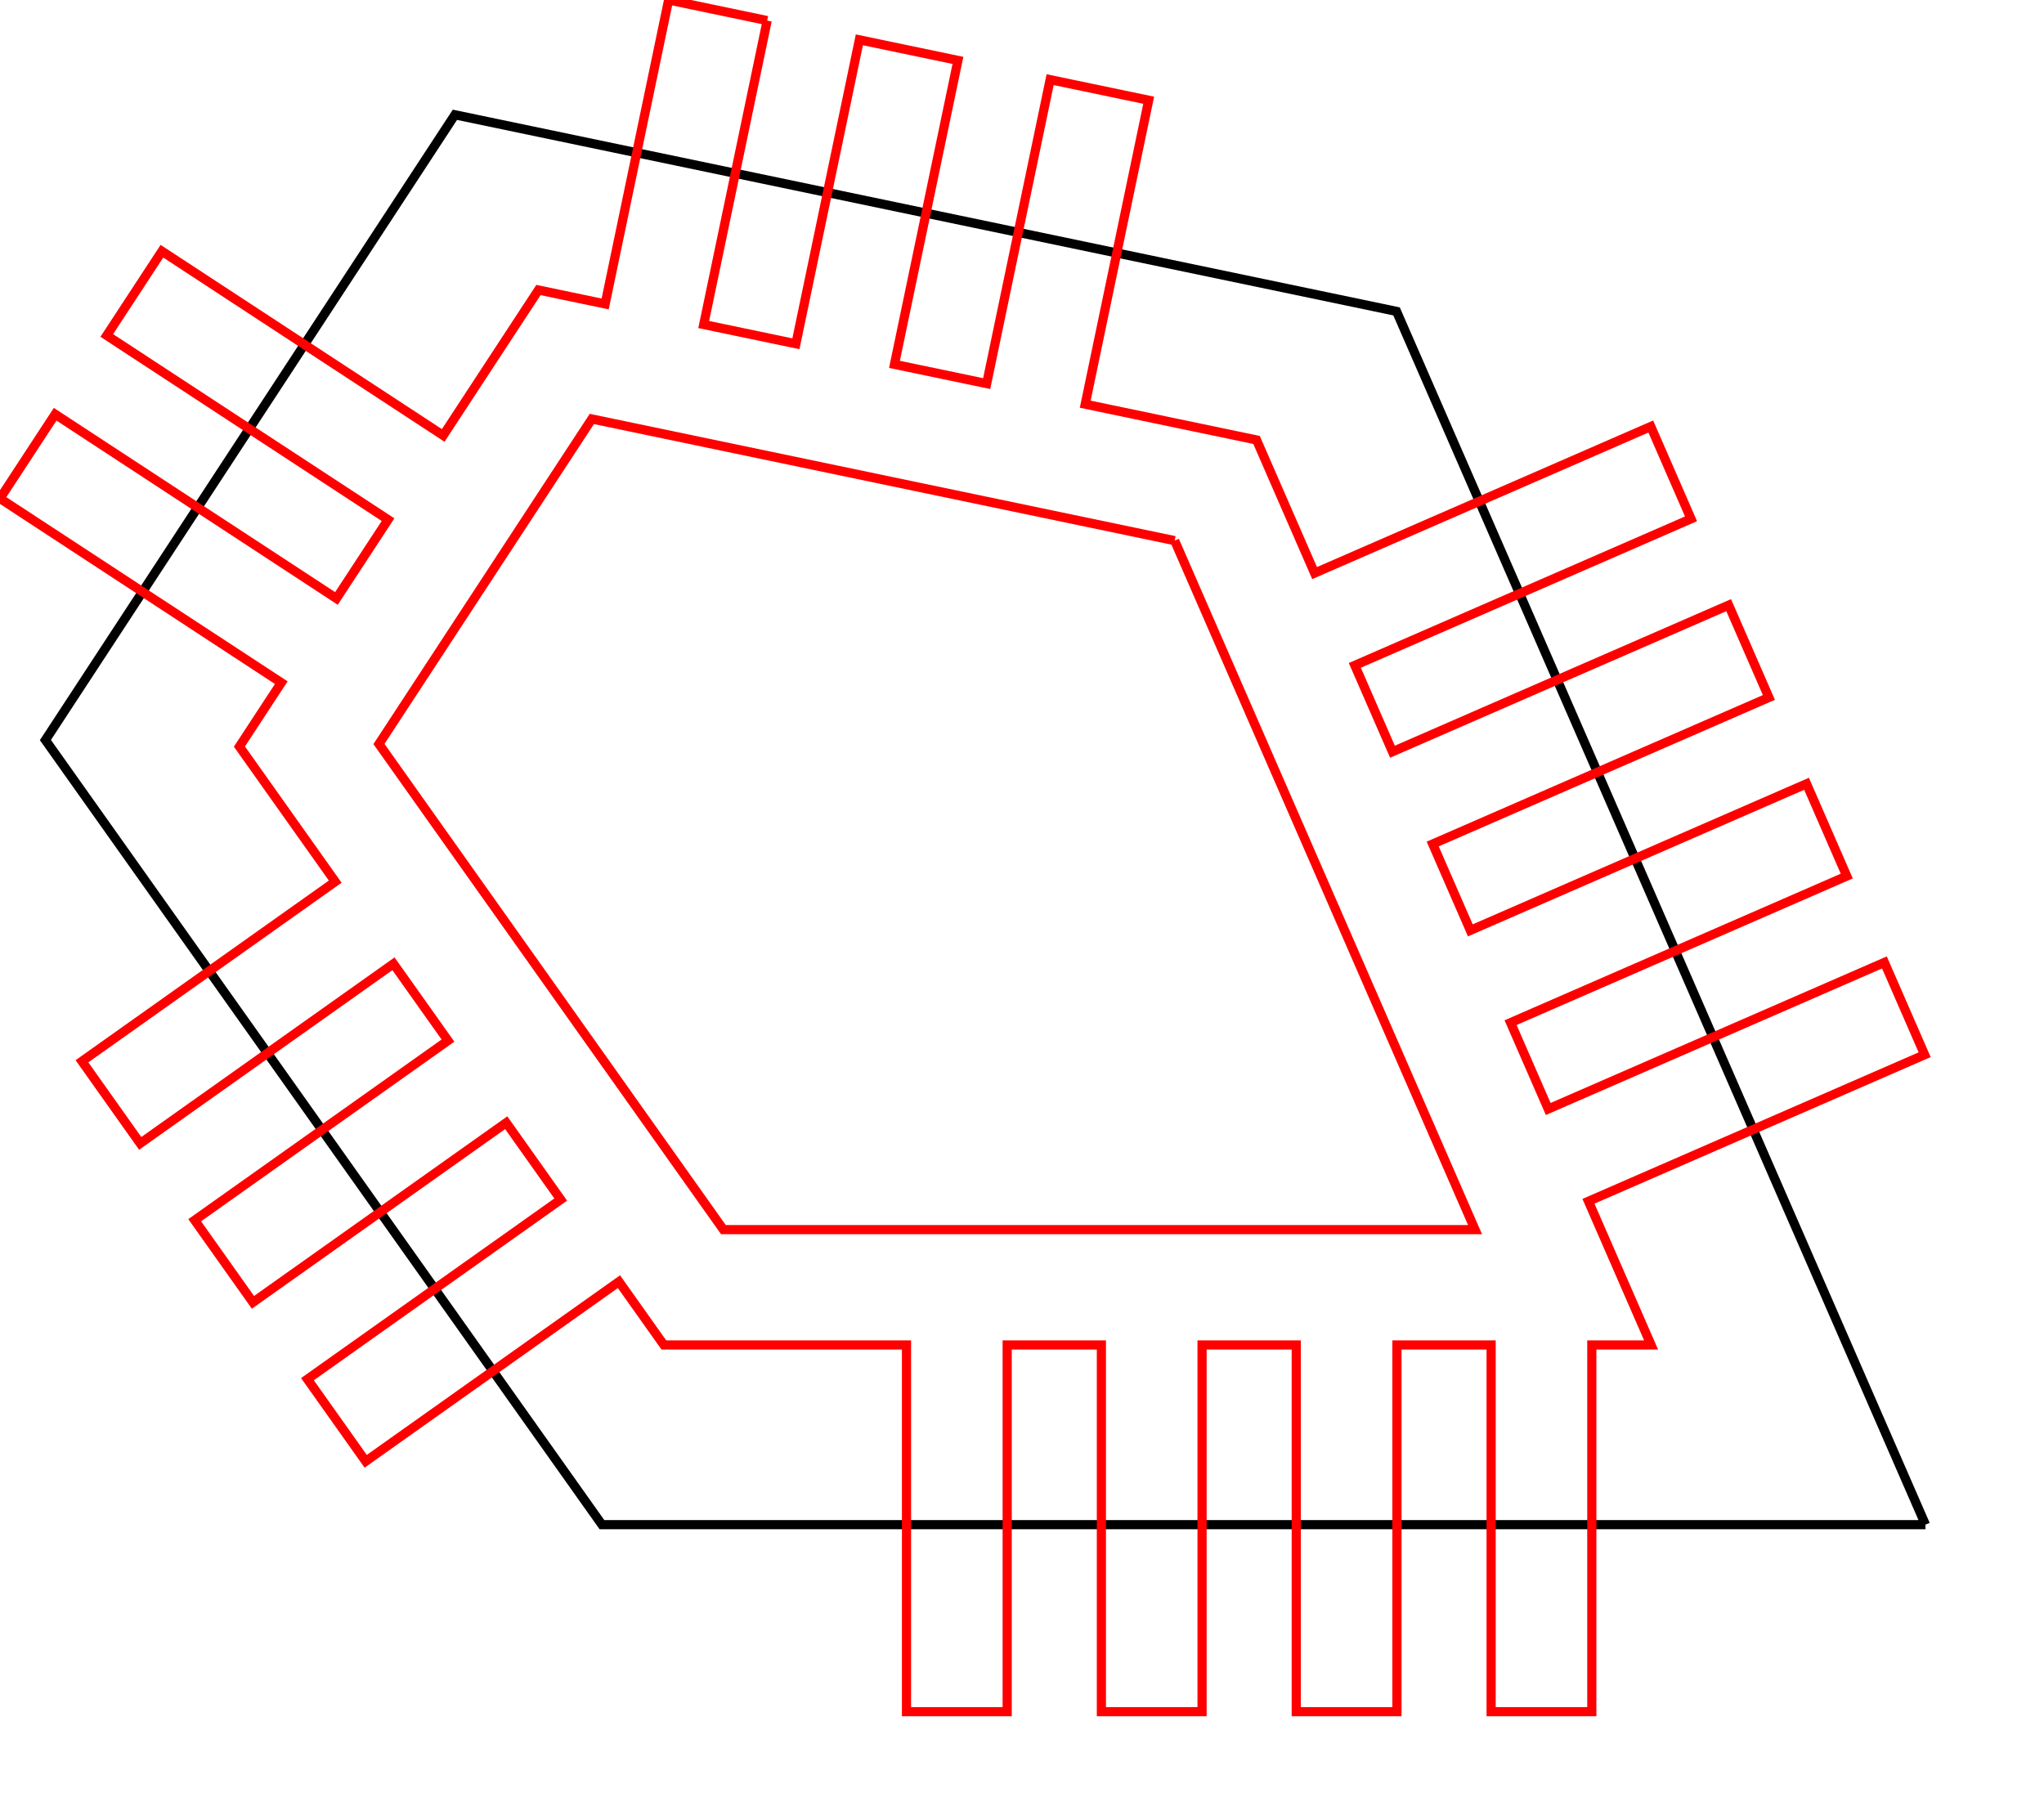
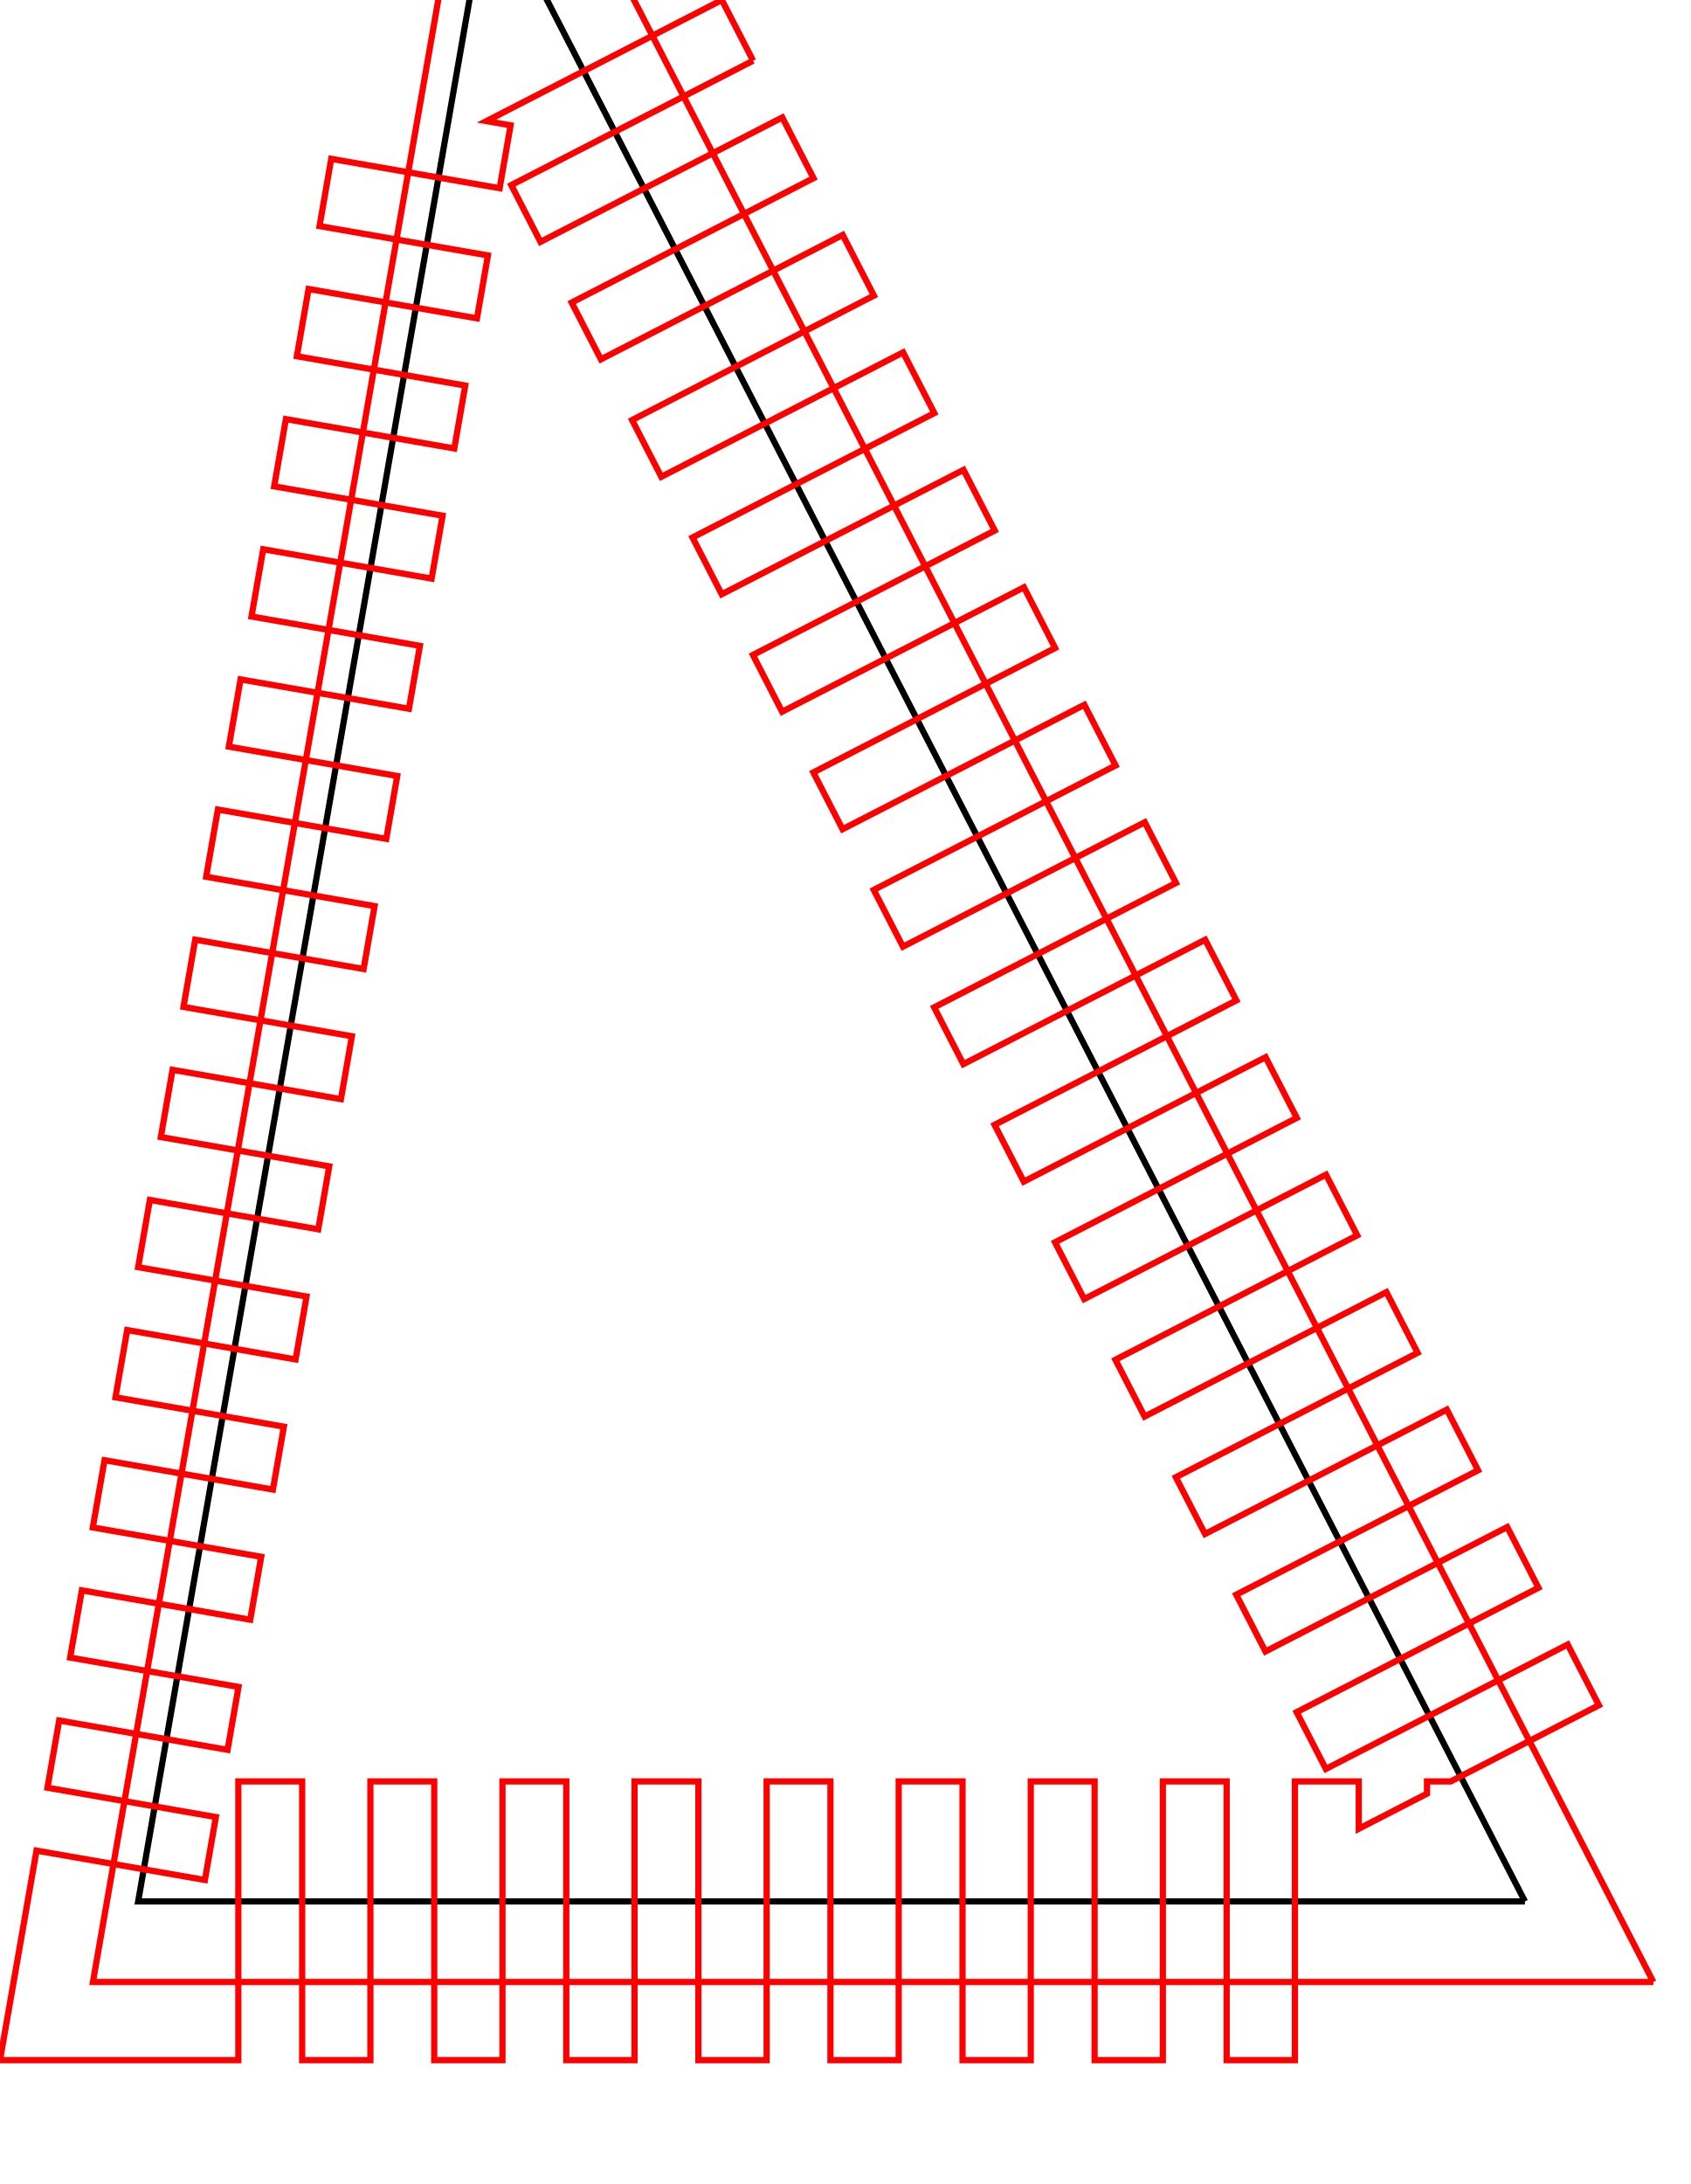
- <svg xmlns="http://www.w3.org/2000/svg" baseProfile="full" height="52mm" version="1.1" width="59mm">
+ <svg xmlns="http://www.w3.org/2000/svg" baseProfile="full" height="93mm" version="1.1" width="72mm">
  <defs />
-   <polyline points="210.061,166.333 65.669,166.333 4.954,80.736 49.63,12.523 152.358,33.971 210.061,166.333" style="fill:none;stroke:#000000" />
-   <polyline points="83.696,2.245 76.772,35.404 86.831,37.504 93.754,4.345 104.507,6.59 97.583,39.749 107.642,41.849 114.565,8.69 125.318,10.935 118.394,44.094 128.627,46.231 137.084,47.997 143.416,62.521 180.094,46.532 184.483,56.601 147.806,72.59 151.912,82.009 188.59,66.02 192.979,76.089 156.302,92.078 160.408,101.498 197.086,85.508 201.475,95.577 164.798,111.567 168.904,120.986 205.582,104.997 209.971,115.066 173.294,131.055 177.471,140.637 180.126,146.727 173.66,146.727 173.66,186.738 162.676,186.738 162.676,146.727 152.4,146.727 152.4,186.738 141.416,186.738 141.416,146.727 131.14,146.727 131.14,186.738 120.156,186.738 120.156,146.727 109.88,146.727 109.88,186.738 98.896,186.738 98.896,146.727 72.422,146.727 67.525,139.824 39.896,159.421 33.541,150.462 61.17,130.865 55.226,122.483 27.596,142.081 21.241,133.121 48.871,113.524 42.926,105.143 15.296,124.74 8.942,115.781 36.571,96.183 30.524,87.657 26.12,81.449 30.686,74.477 0.0,54.38 6.018,45.191 36.704,65.289 42.334,56.693 11.648,36.595 17.666,27.406 48.352,47.504 54.079,38.759 58.743,31.64 66.02,33.159 72.943,0.0 83.696,2.245" style="fill:none;stroke:#ff0000" />
-   <polyline points="128.151,58.981 160.92,134.148 78.921,134.148 41.341,81.167 64.567,45.706 128.151,58.981" style="fill:none;stroke:#ff0000" />
+   <polyline points="245.469,306.018 22.241,306.018 78.724,-18.132 245.469,306.018" style="fill:none;stroke:#000000" />
+   <polyline points="121.222,9.768 82.298,29.791 86.999,38.928 125.923,18.905 130.947,28.673 92.023,48.696 96.724,57.833 135.648,37.81 140.672,47.578 101.748,67.601 106.449,76.738 145.373,56.716 150.397,66.483 111.473,86.506 116.173,95.644 155.098,75.621 160.122,85.388 121.198,105.411 125.898,114.549 164.823,94.526 169.847,104.294 130.923,124.317 135.623,133.454 174.548,113.431 179.572,123.199 140.648,143.222 145.348,152.359 184.273,132.336 189.297,142.104 150.373,162.127 155.073,171.264 193.998,151.242 199.022,161.009 160.098,181.032 164.798,190.17 203.722,170.147 208.747,179.914 169.823,199.937 174.523,209.075 213.447,189.052 218.472,198.82 179.548,218.842 184.248,227.98 223.172,207.957 228.197,217.725 189.273,237.748 193.973,246.885 232.897,226.862 237.922,236.63 198.998,256.653 203.698,265.79 242.622,245.767 247.647,255.535 208.723,275.558 213.423,284.696 252.347,264.673 257.372,274.44 233.53,286.705 229.701,286.705 229.701,288.674 218.717,294.325 218.717,286.705 208.441,286.705 208.441,331.563 197.457,331.563 197.457,286.705 187.182,286.705 187.182,331.563 176.197,331.563 176.197,286.705 165.922,286.705 165.922,331.563 154.938,331.563 154.938,286.705 144.662,286.705 144.662,331.563 133.678,331.563 133.678,286.705 123.402,286.705 123.402,331.563 112.418,331.563 112.418,286.705 102.142,286.705 102.142,331.563 91.158,331.563 91.158,286.705 80.882,286.705 80.882,331.563 69.898,331.563 69.898,286.705 59.623,286.705 59.623,331.563 48.638,331.563 48.638,286.705 38.363,286.705 38.363,331.563 0.0,331.563 5.876,297.842 32.983,302.565 34.747,292.442 7.64,287.719 9.526,276.898 36.632,281.621 38.396,271.498 11.289,266.774 13.175,255.953 40.282,260.677 42.046,250.554 14.939,245.83 16.825,235.009 43.931,239.732 45.695,229.609 18.589,224.886 20.474,214.065 47.581,218.788 49.345,208.665 22.238,203.942 24.124,193.121 51.23,197.844 52.994,187.721 25.888,182.998 27.773,172.176 54.88,176.9 56.644,166.777 29.537,162.053 31.423,151.232 58.53,155.955 60.294,145.832 33.187,141.109 35.073,130.288 62.179,135.011 63.943,124.888 36.836,120.165 38.722,109.344 65.829,114.067 67.593,103.944 40.486,99.221 42.372,88.399 69.478,93.123 71.242,83 44.136,78.276 46.021,67.455 73.128,72.178 74.892,62.055 47.785,57.332 49.671,46.511 76.777,51.234 78.541,41.111 51.435,36.388 53.32,25.567 80.427,30.29 82.191,20.167 78.309,19.49 116.198,0.0 121.222,9.768" style="fill:none;stroke:#ff0000" />
+   <polyline points="266.14,318.984 14.96,318.984 78.516,-45.754 266.14,318.984" style="fill:none;stroke:#ff0000" />
</svg>
